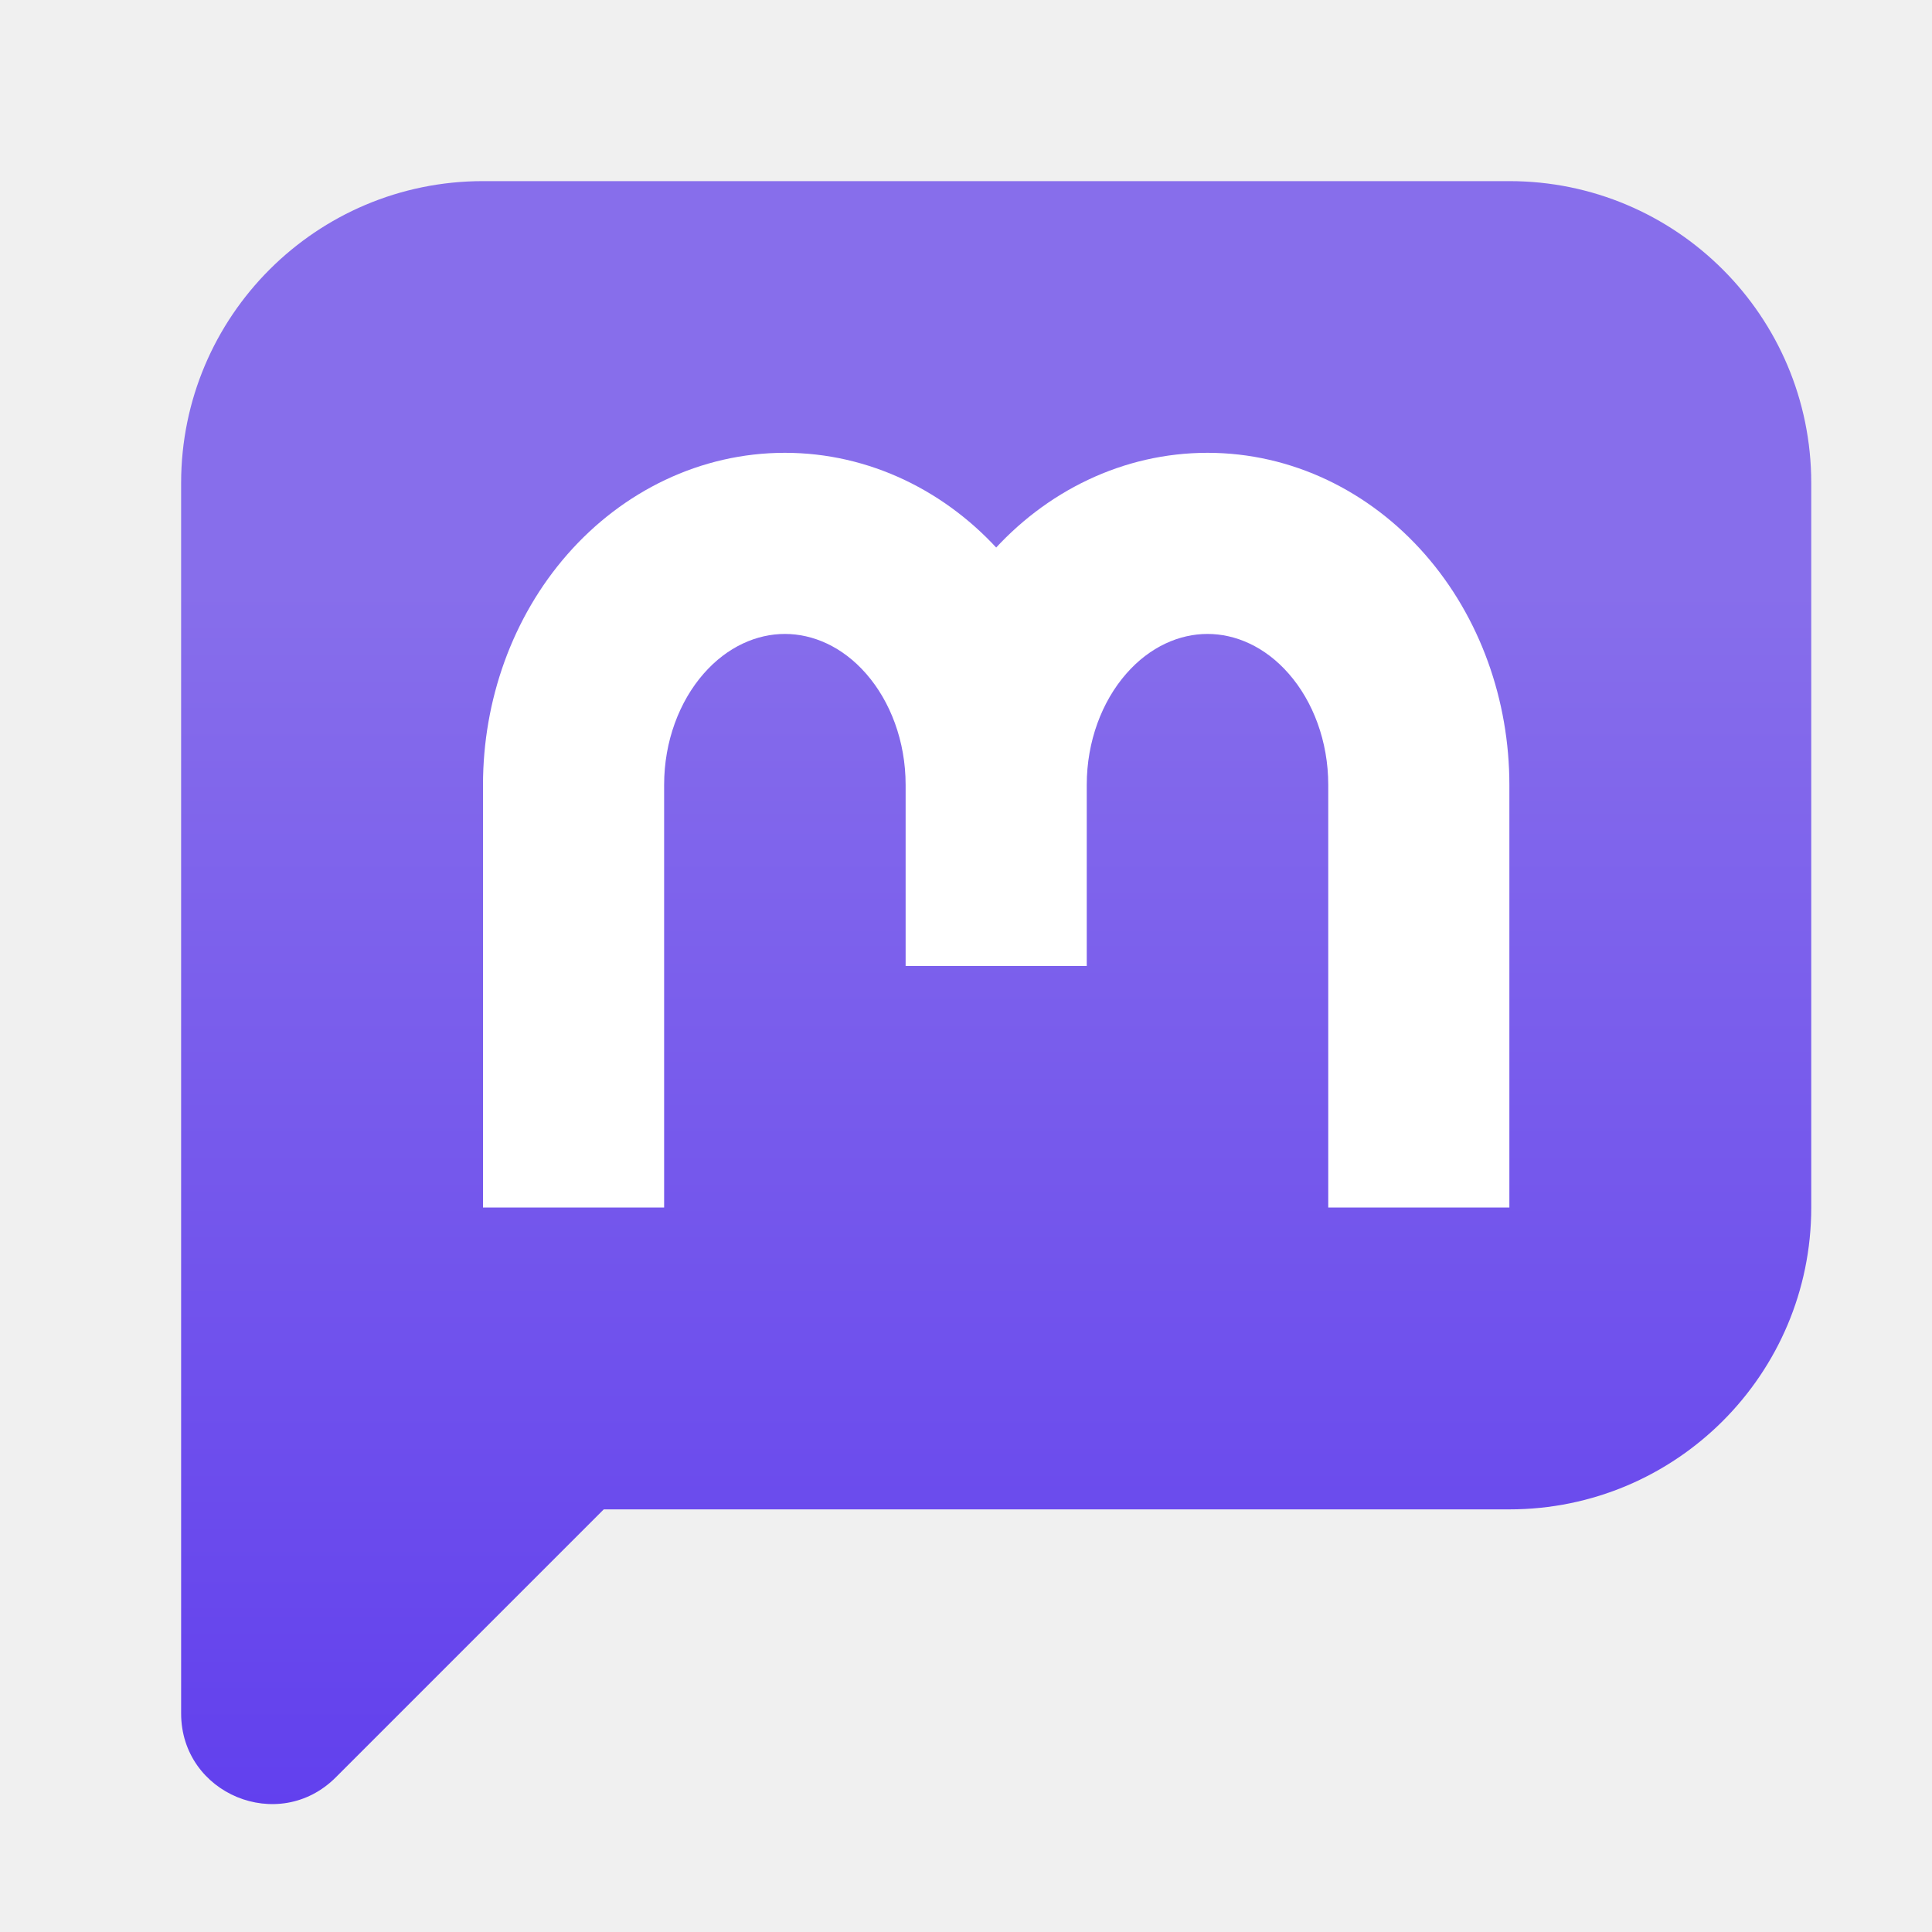
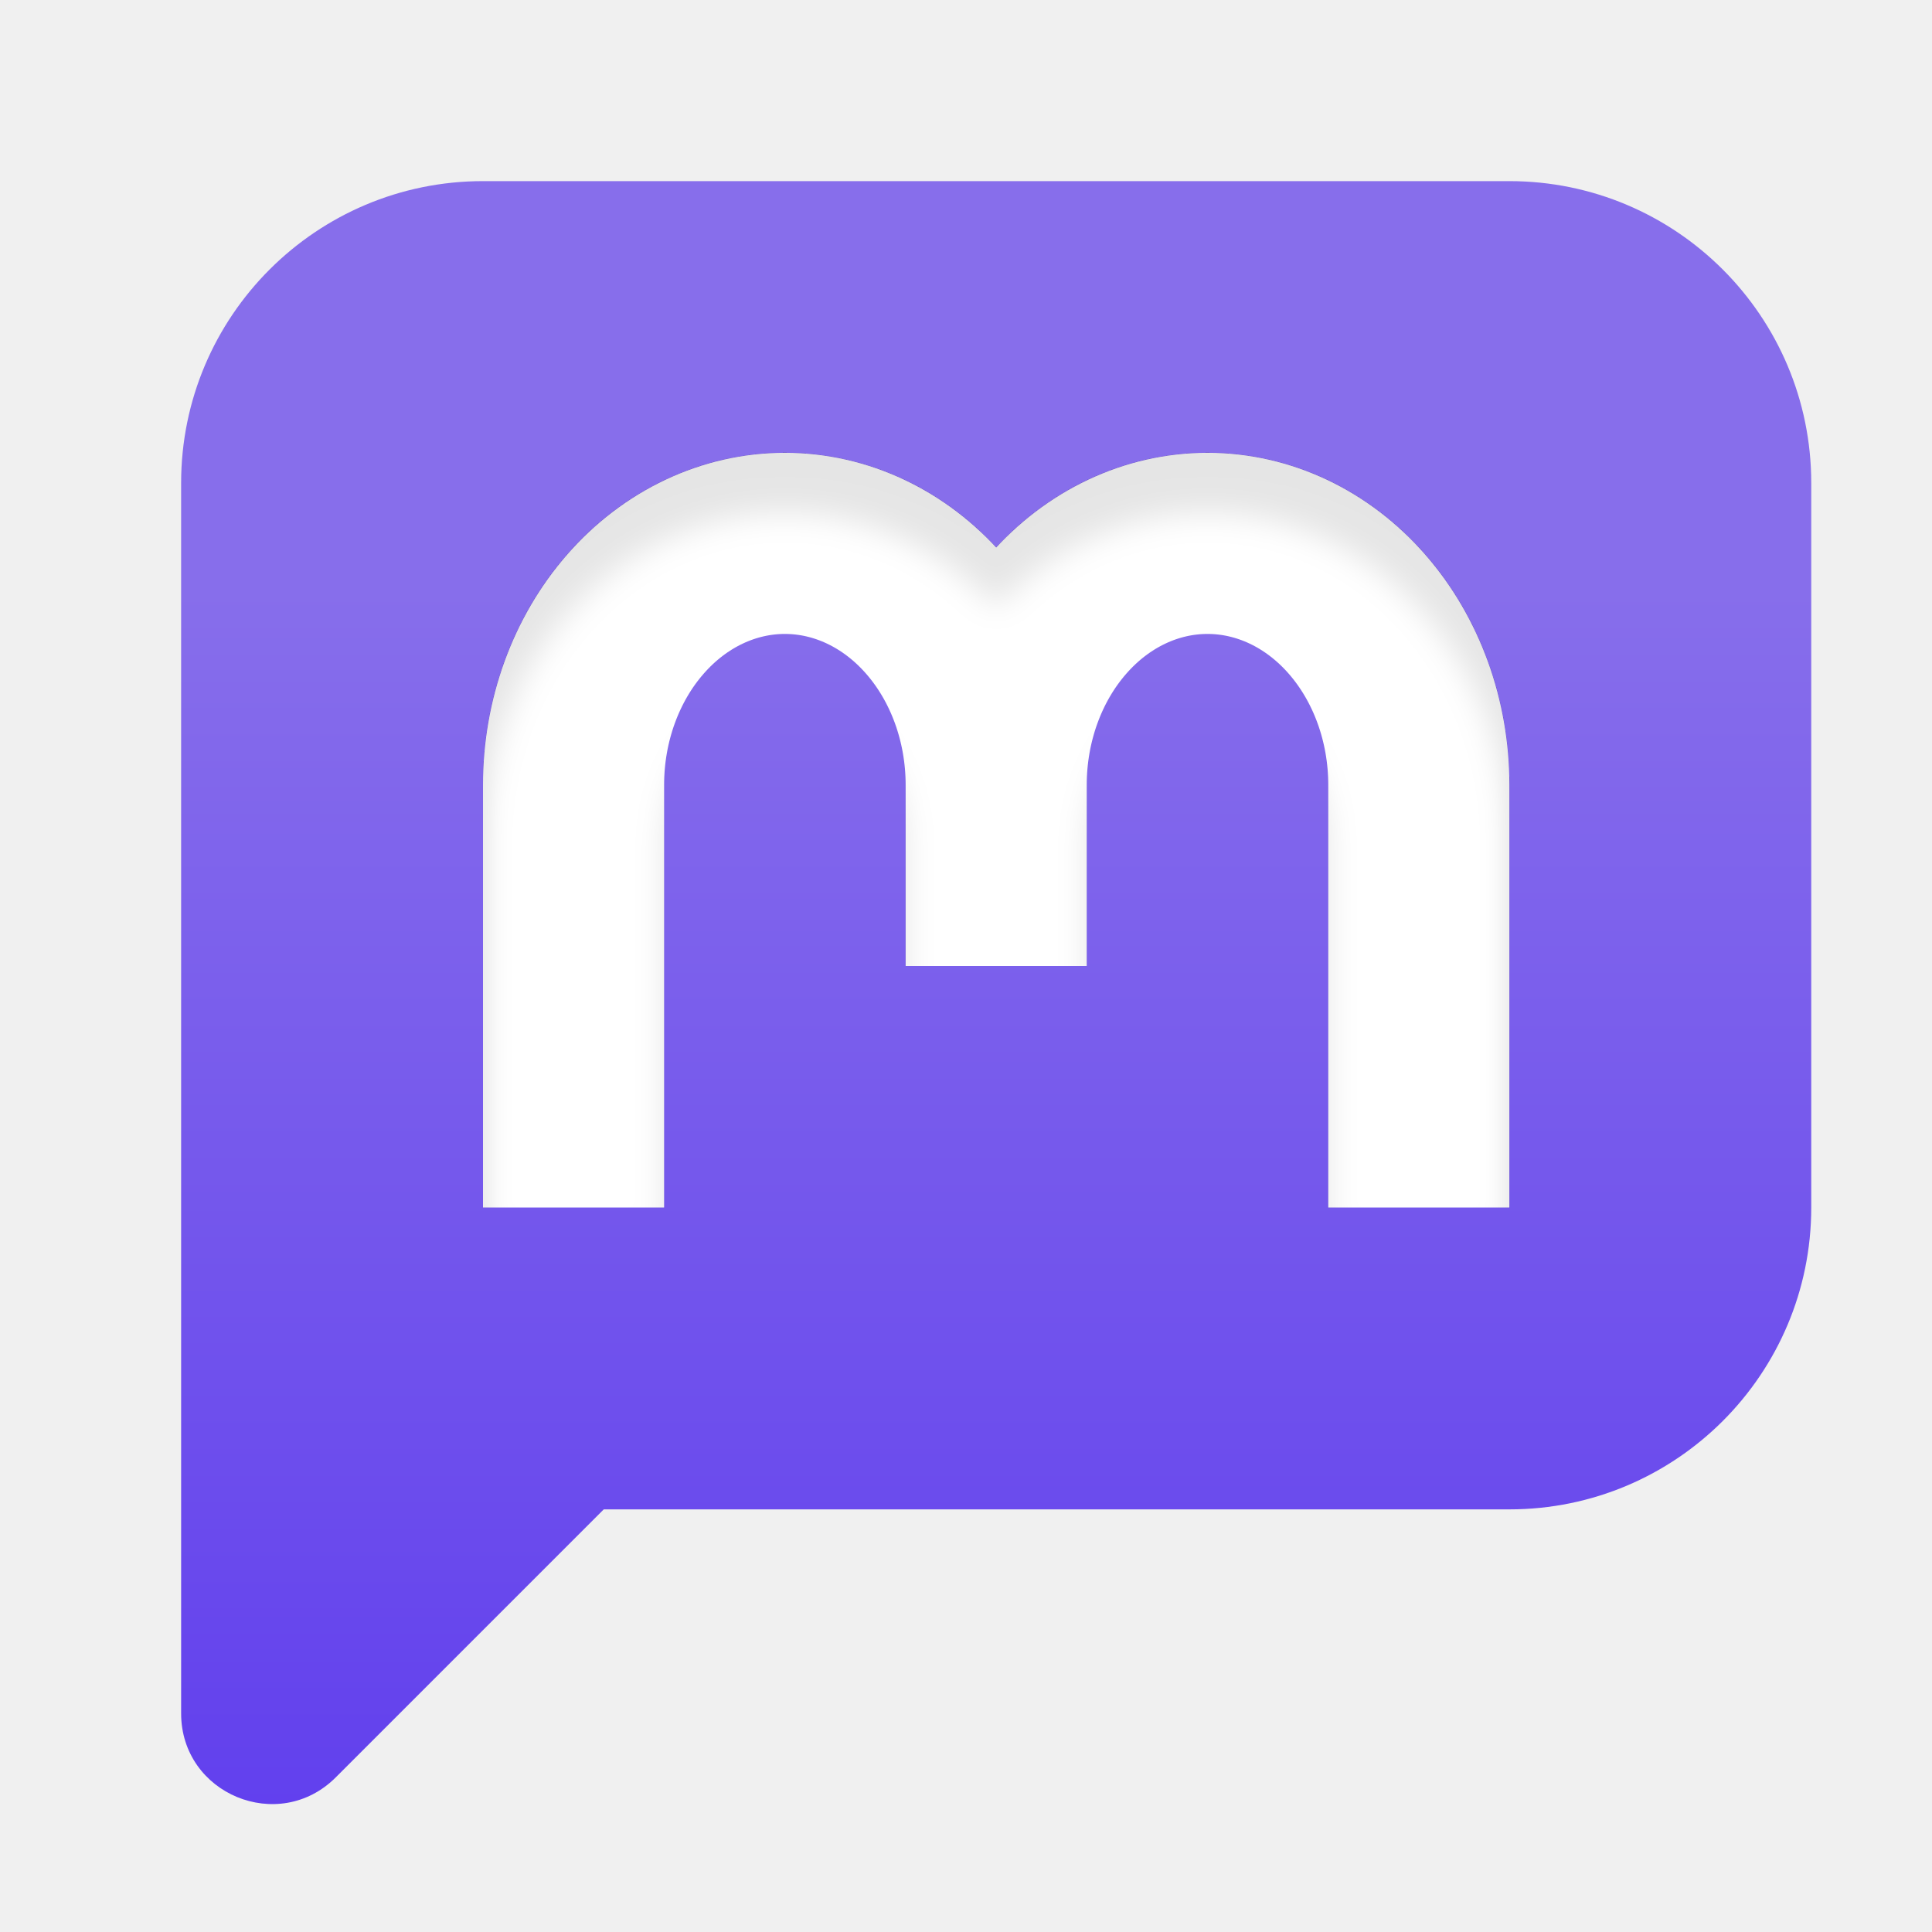
<svg xmlns="http://www.w3.org/2000/svg" width="32" height="32" viewBox="0 0 32 32" fill="none">
  <path d="M3 8C3 5.239 5.239 3 8 3H25C27.761 3 30 5.239 30 8V20C30 22.761 27.761 25 25 25H10L5.561 29.439C4.616 30.384 3 29.715 3 28.379V8Z" fill="url(#paint0_linear_415_246)" />
-   <path d="M10.525 10.172L9.396 9.184L10.525 10.172ZM17.525 10.172L16.396 9.184L17.525 10.172ZM18 13C18 11.601 17.516 10.226 16.604 9.184L14.346 11.159C14.747 11.617 15 12.277 15 13H18ZM16.604 9.184C15.686 8.135 14.396 7.5 13 7.5L13 10.5C13.461 10.5 13.951 10.707 14.346 11.159L16.604 9.184ZM13 7.5C11.604 7.5 10.314 8.135 9.396 9.184L11.654 11.159C12.049 10.707 12.539 10.5 13 10.5L13 7.5ZM9.396 9.184C8.484 10.226 8 11.601 8 13L11 13C11 12.277 11.253 11.617 11.654 11.159L9.396 9.184ZM25 13C25 11.601 24.516 10.226 23.604 9.184L21.346 11.159C21.747 11.617 22 12.277 22 13H25ZM23.604 9.184C22.686 8.135 21.396 7.5 20 7.5L20 10.5C20.461 10.5 20.951 10.707 21.346 11.159L23.604 9.184ZM20 7.5C18.604 7.5 17.314 8.135 16.396 9.184L18.654 11.159C19.049 10.707 19.539 10.5 20 10.5L20 7.5ZM16.396 9.184C15.484 10.226 15 11.601 15 13L18 13C18 12.277 18.253 11.617 18.654 11.159L16.396 9.184ZM8 13V20H11V13H8ZM22 13V20H25V13H22ZM15 13V16H18V13H15Z" fill="white" />
+   <g filter="url(#filter0_i_415_246)">
+     <path d="M16.5 13C16.5 11.939 16.131 10.922 15.475 10.172C14.819 9.421 13.928 9 13 9C12.072 9 11.181 9.421 10.525 10.172C9.869 10.922 9.5 11.939 9.5 13M23.5 13C23.5 11.939 23.131 10.922 22.475 10.172C21.819 9.421 20.928 9 20 9C19.072 9 18.181 9.421 17.525 10.172C16.869 10.922 16.5 11.939 16.5 13M9.5 13V20M23.5 13V20M16.5 13V16" stroke-width="3" stroke="white" />
+   </g>
  <defs>
+     <filter id="filter0_i_415_246" x="8" y="7.5" width="17" height="13" filterUnits="userSpaceOnUse" color-interpolation-filters="sRGB">
+       <feFlood flood-opacity="0" result="BackgroundImageFix" />
+       <feBlend mode="normal" in="SourceGraphic" in2="BackgroundImageFix" result="shape" />
+       <feColorMatrix in="SourceAlpha" type="matrix" values="0 0 0 0 0 0 0 0 0 0 0 0 0 0 0 0 0 0 127 0" result="hardAlpha" />
+       <feOffset dy="1" />
+       <feGaussianBlur stdDeviation="0.25" />
+       <feComposite in2="hardAlpha" operator="arithmetic" k2="-1" k3="1" />
+       <feColorMatrix type="matrix" values="0 0 0 0 0 0 0 0 0 0 0 0 0 0 0 0 0 0 0.1 0" />
+       <feBlend mode="normal" in2="shape" result="effect1_innerShadow_415_246" />
+     </filter>
    <linearGradient id="paint0_linear_415_246" x1="17" y1="2" x2="17" y2="33" gradientUnits="userSpaceOnUse">
      <stop offset="0.25" stop-color="#876EEB" />
      <stop offset="1" stop-color="#5C39EE" />
    </linearGradient>
  </defs>
</svg>
